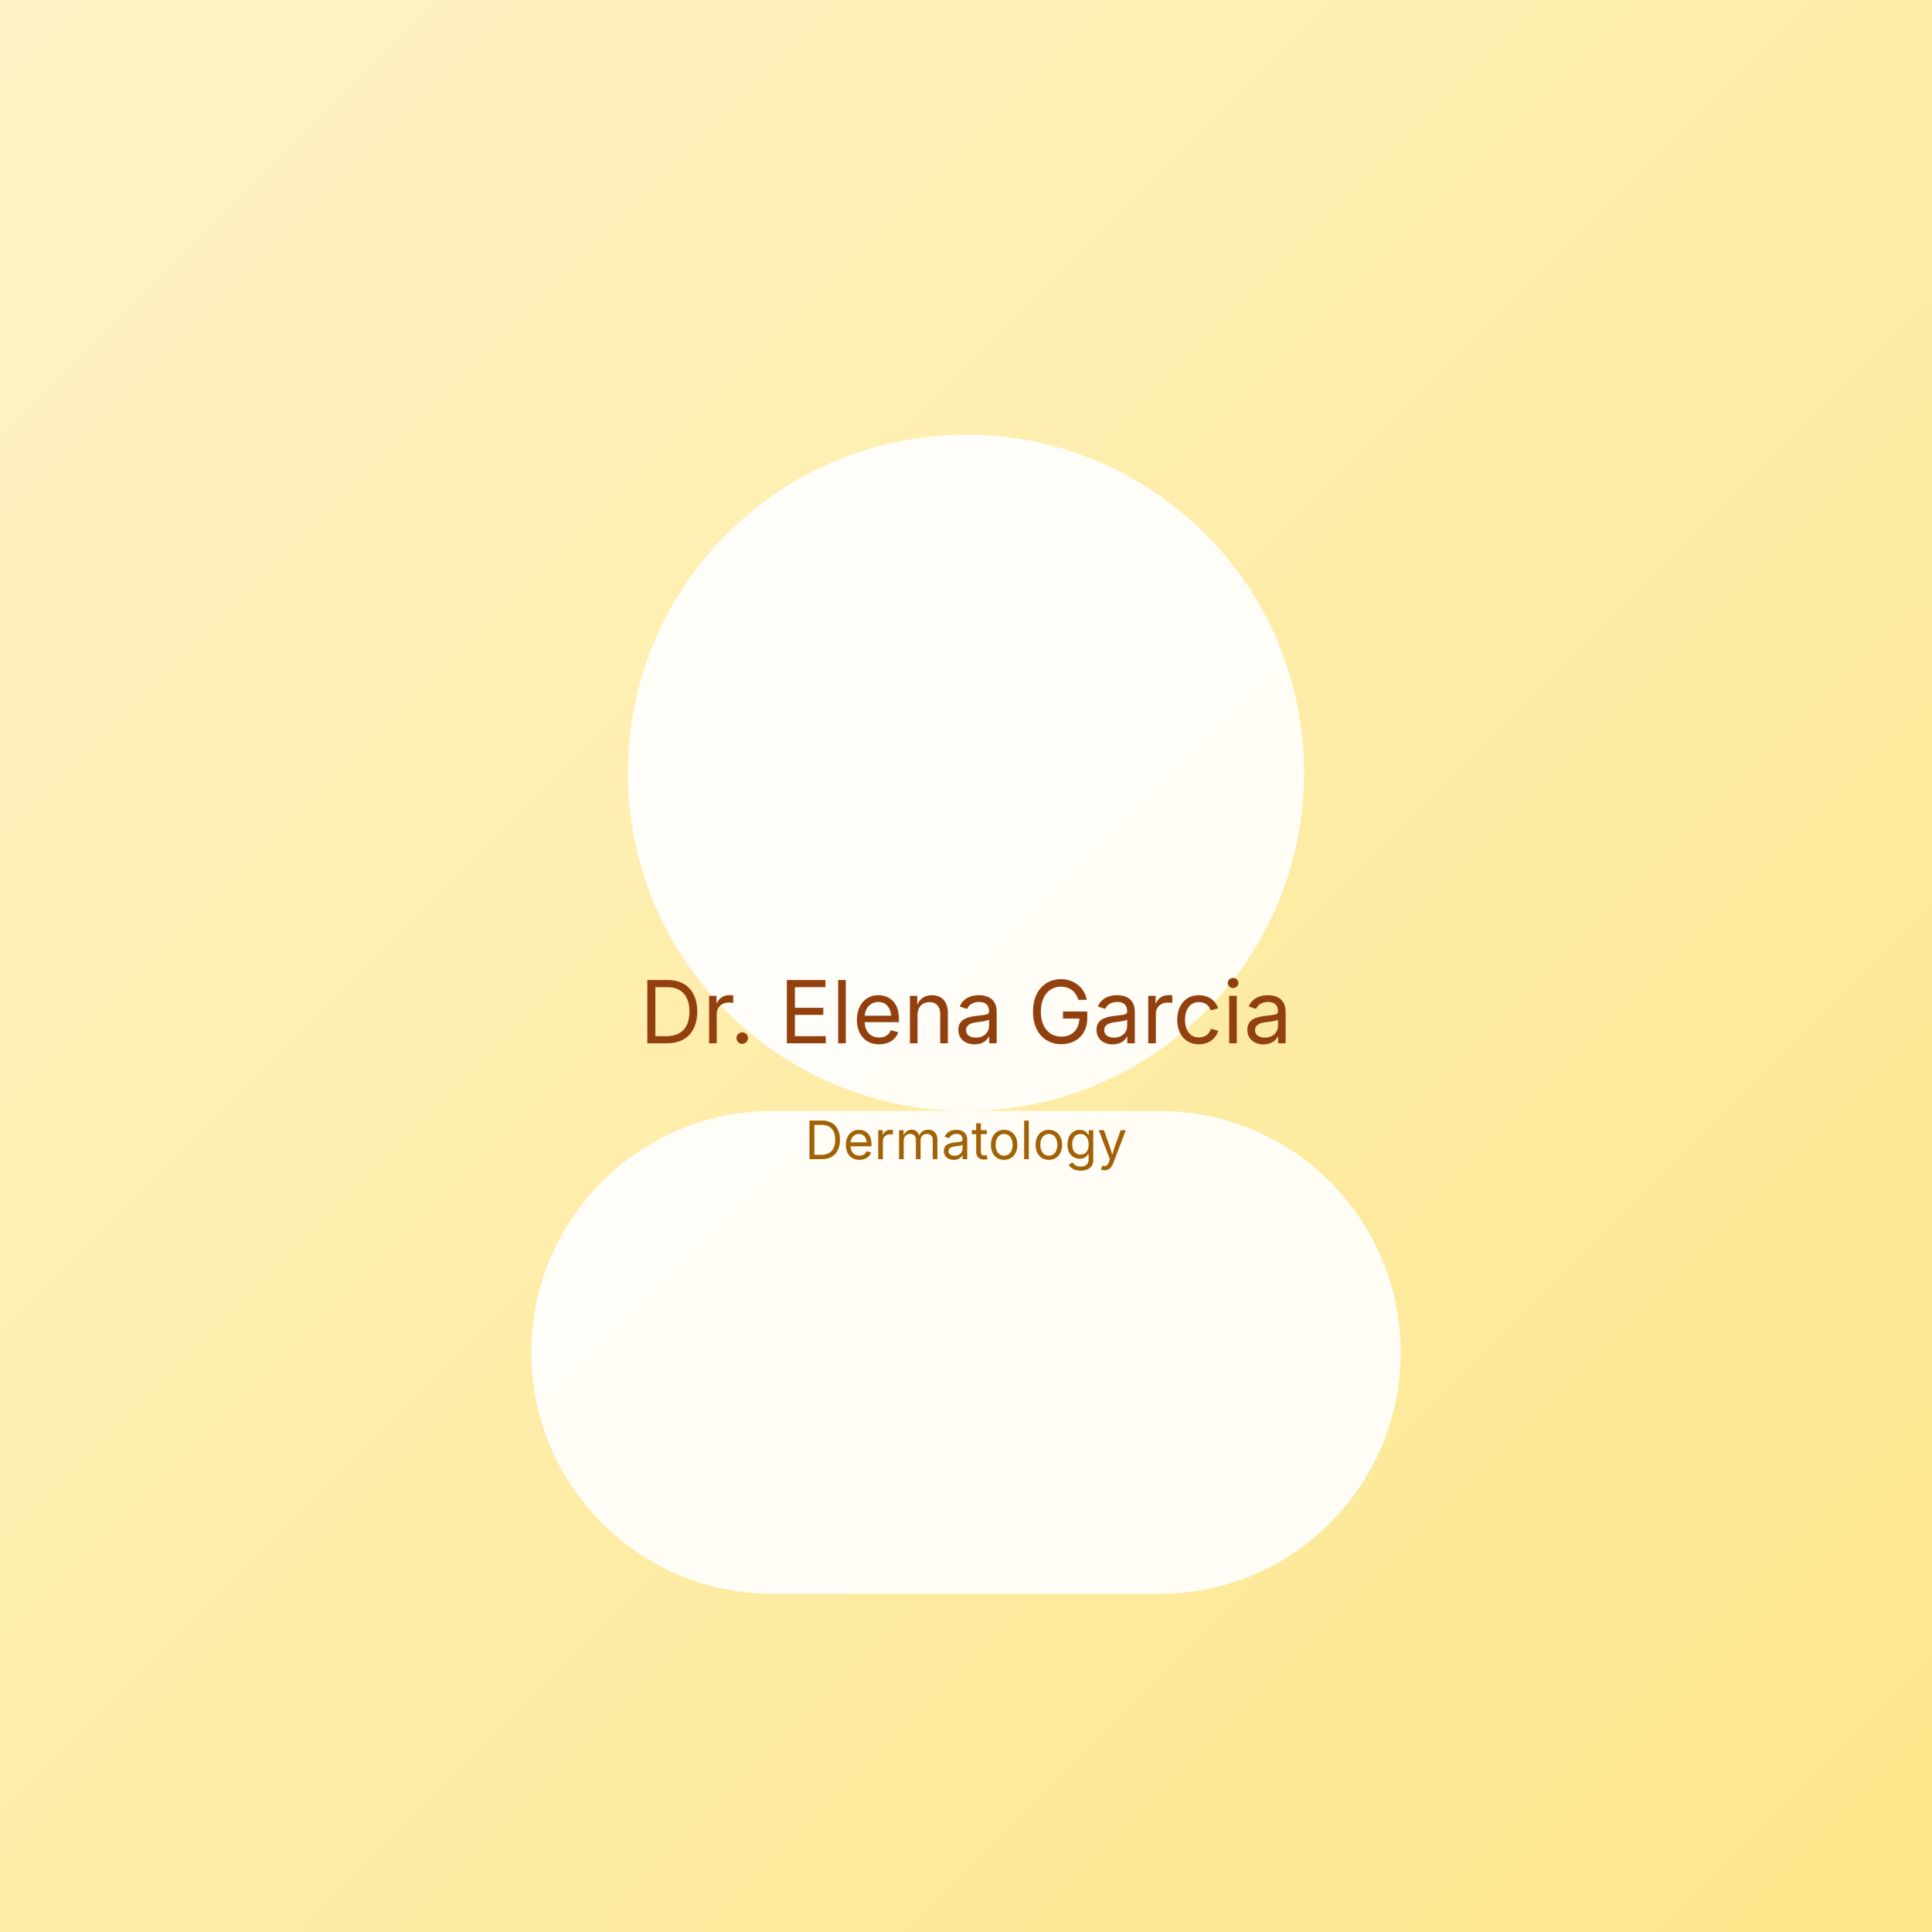
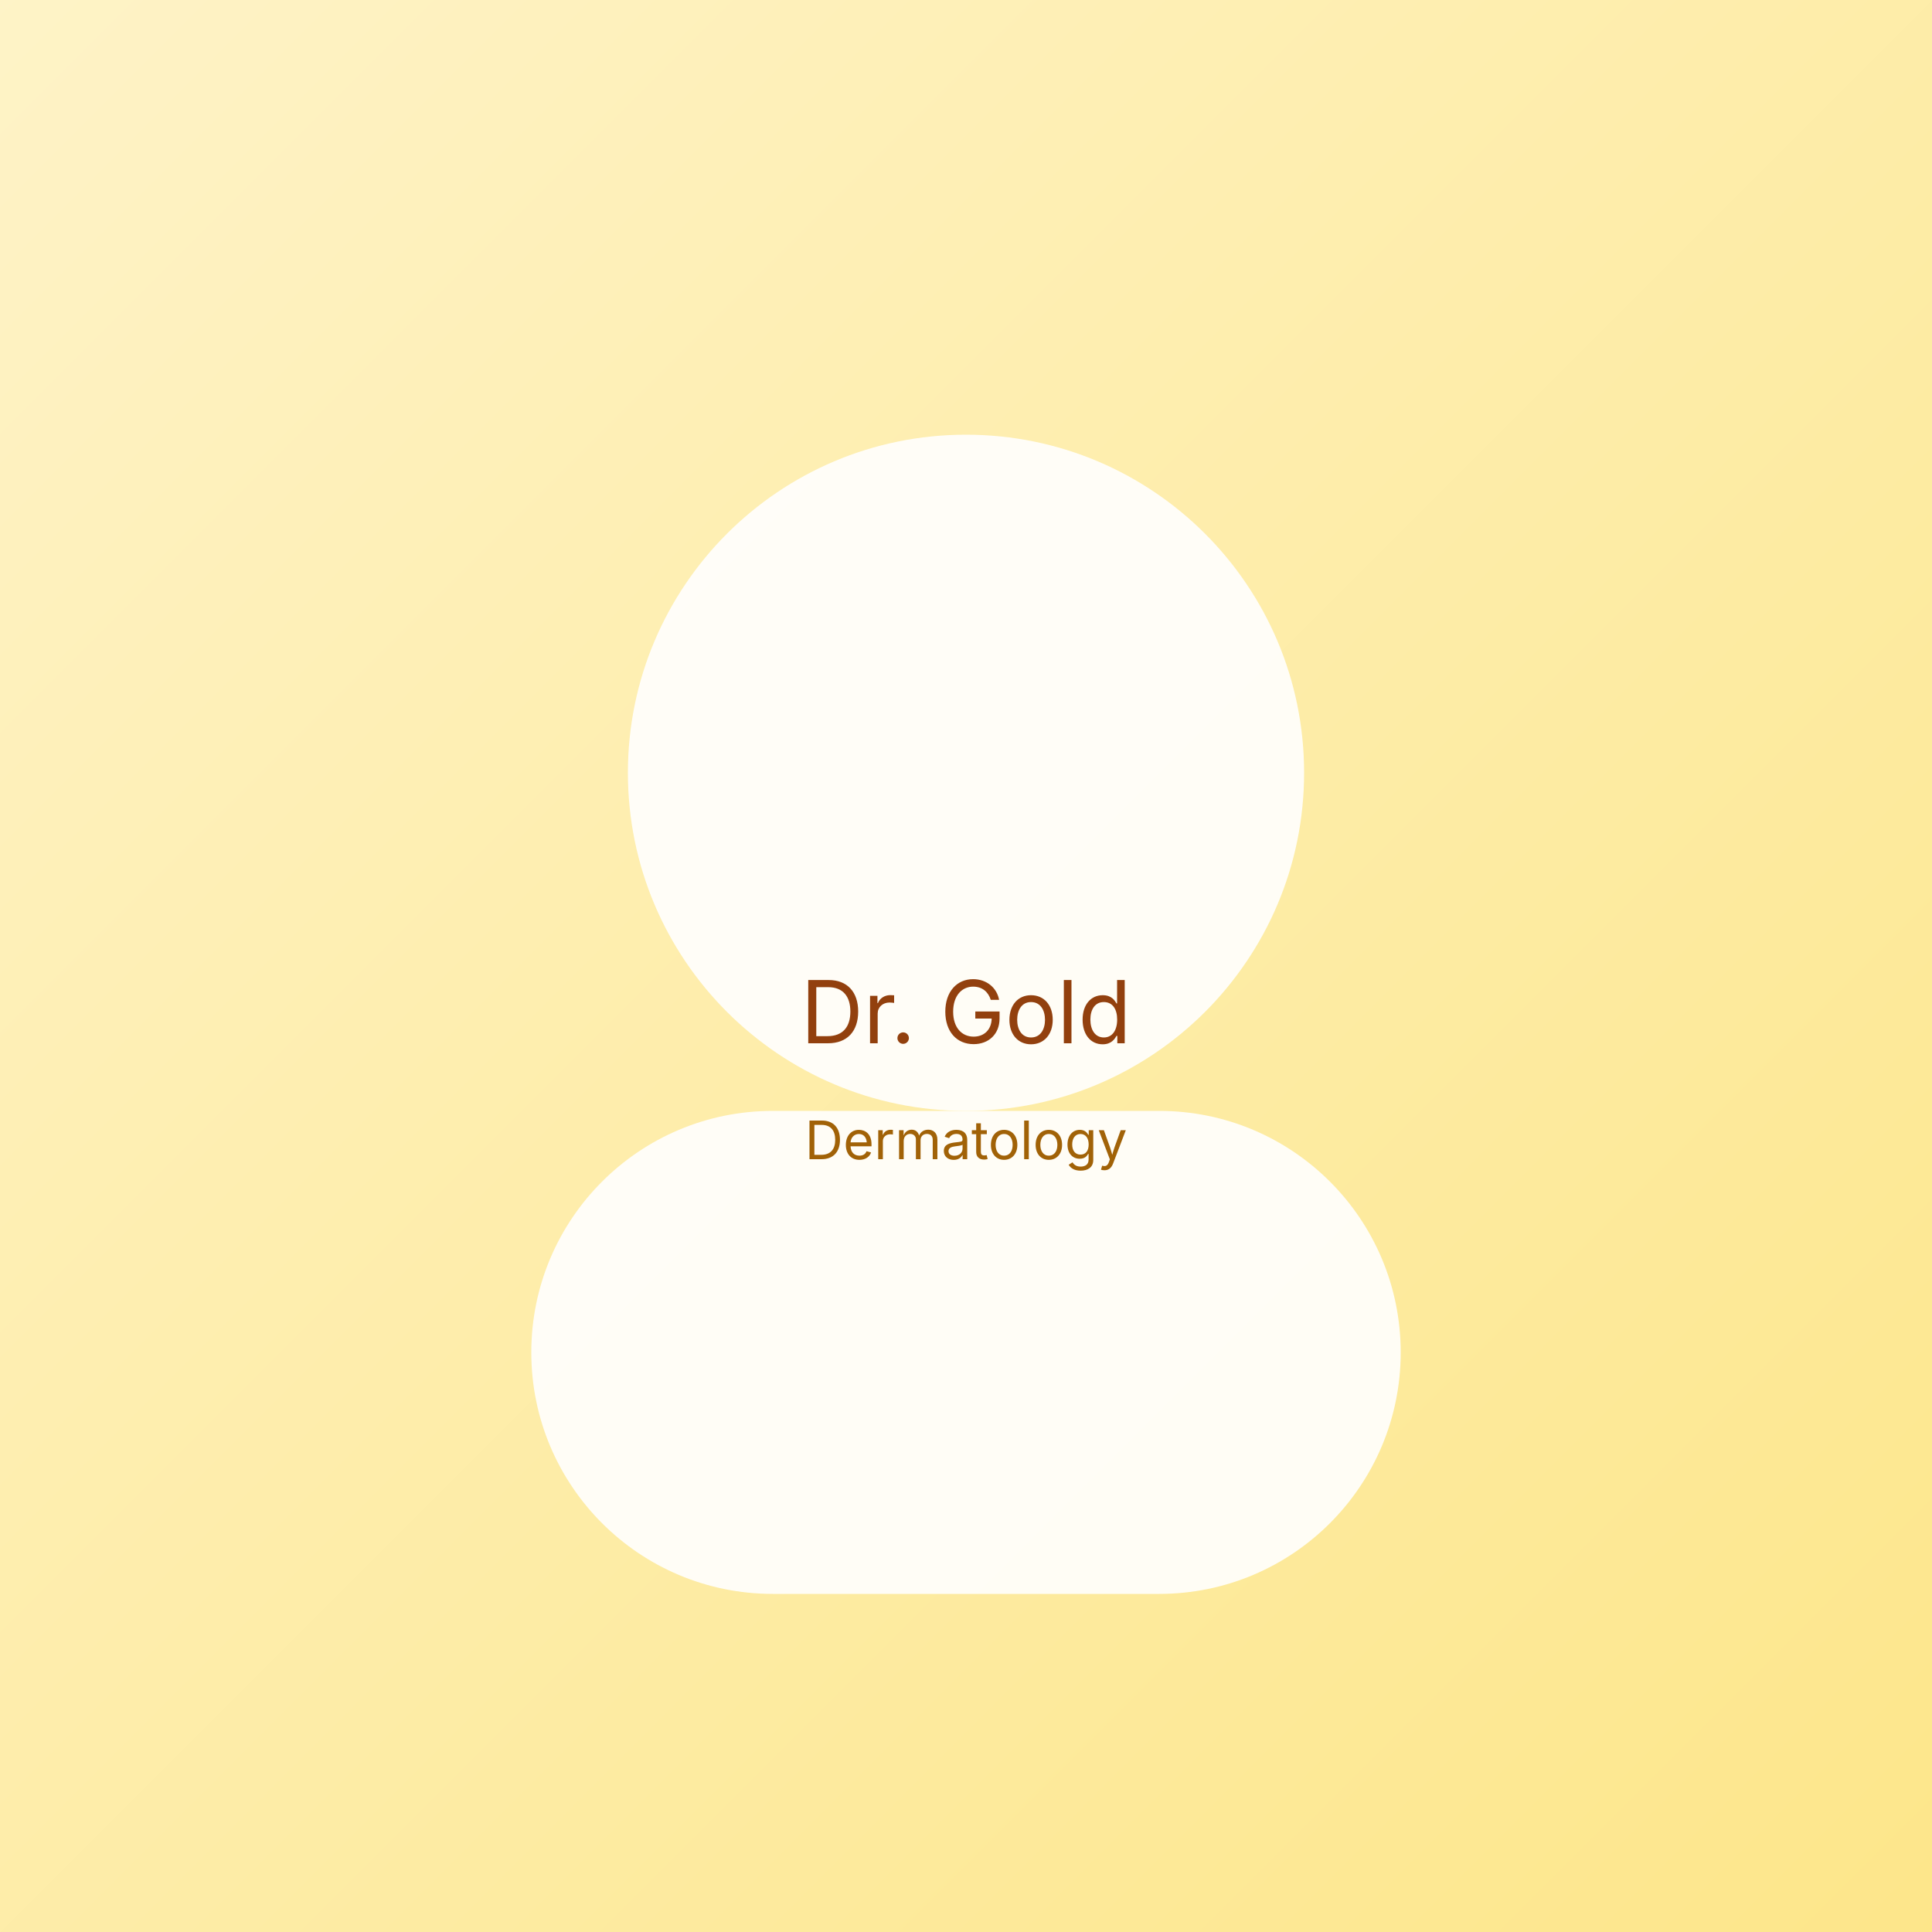
<svg xmlns="http://www.w3.org/2000/svg" width="800" height="800" viewBox="0 0 800 800">
  <defs>
    <linearGradient id="bg" x1="0" y1="0" x2="1" y2="1">
      <stop offset="0%" stop-color="#fef3c7" />
      <stop offset="100%" stop-color="#fde68a" />
    </linearGradient>
  </defs>
  <rect width="800" height="800" fill="url(#bg)" />
  <circle cx="400" cy="320" r="140" fill="#ffffff" opacity="0.9" />
  <rect x="220" y="460" width="360" height="200" rx="100" fill="#ffffff" opacity="0.9" />
-   <text x="50%" y="54%" text-anchor="middle" font-family="Inter, Arial" font-size="36" fill="#92400e">Dr. Elena Garcia</text>
+   <text x="50%" y="54%" text-anchor="middle" font-family="Inter, Arial" font-size="36" fill="#92400e">Dr. Gold</text>
  <text x="50%" y="60%" text-anchor="middle" font-family="Inter, Arial" font-size="22" fill="#a16207">Dermatology</text>
</svg>
